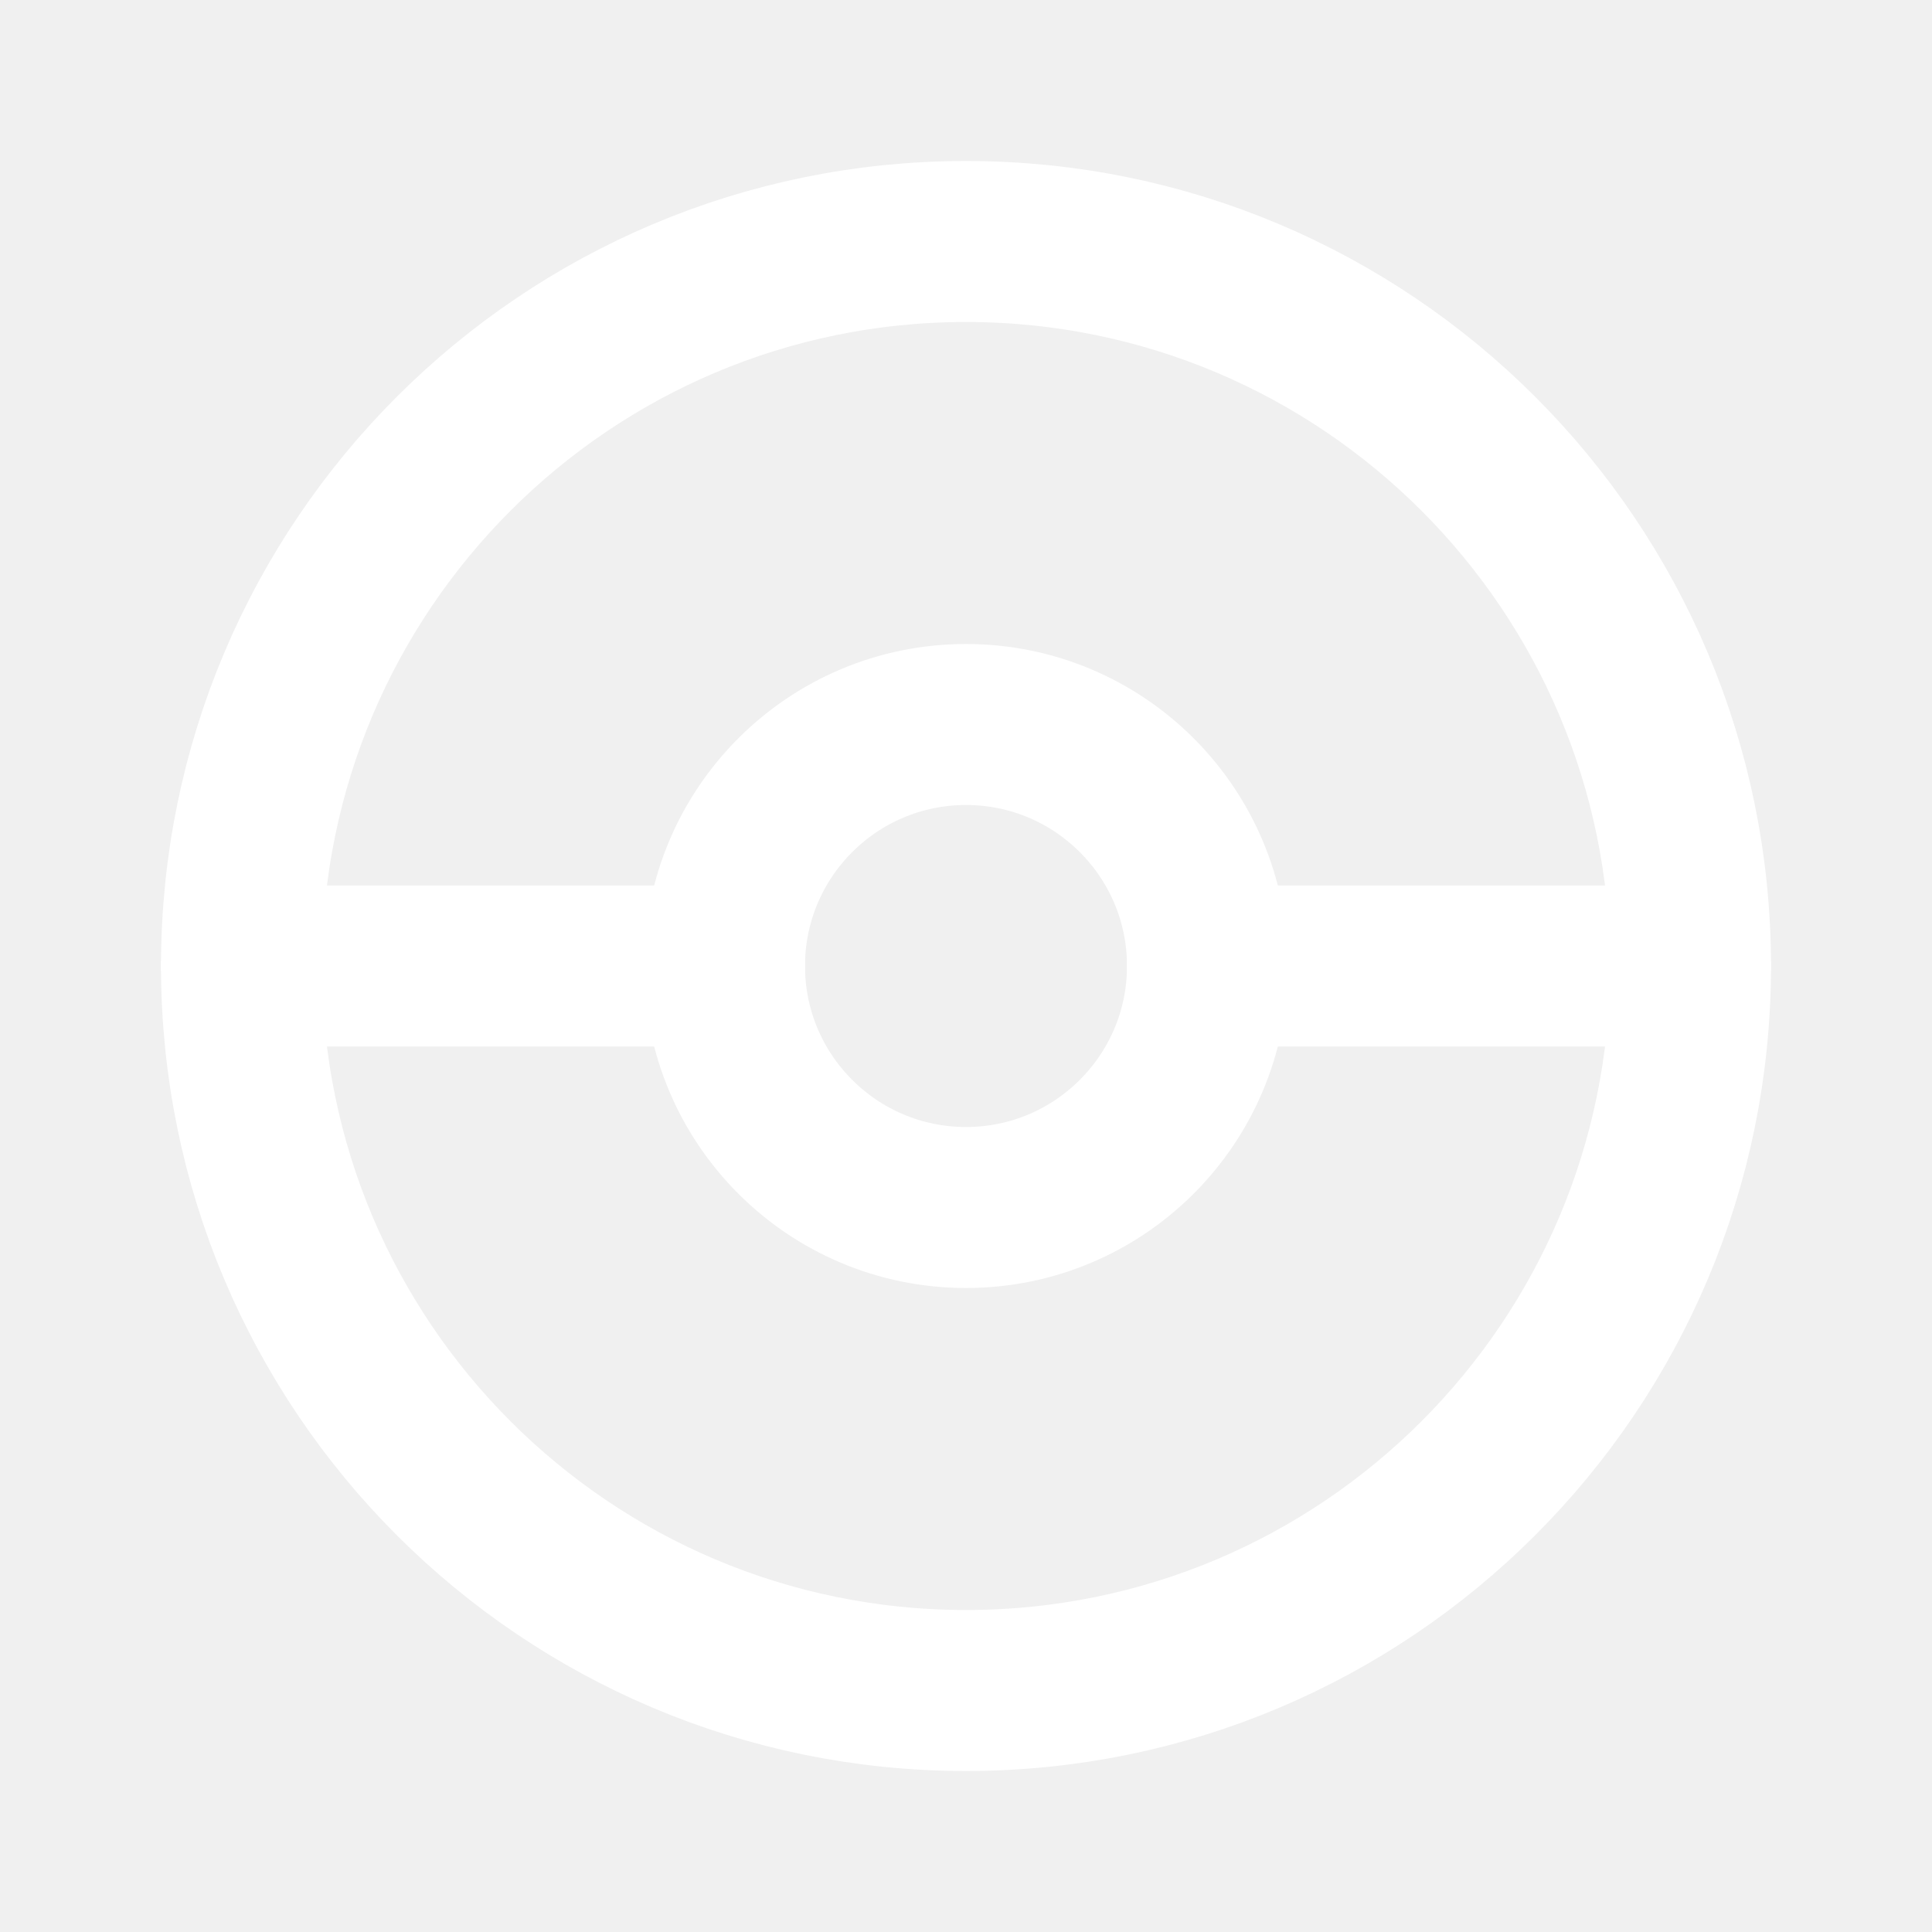
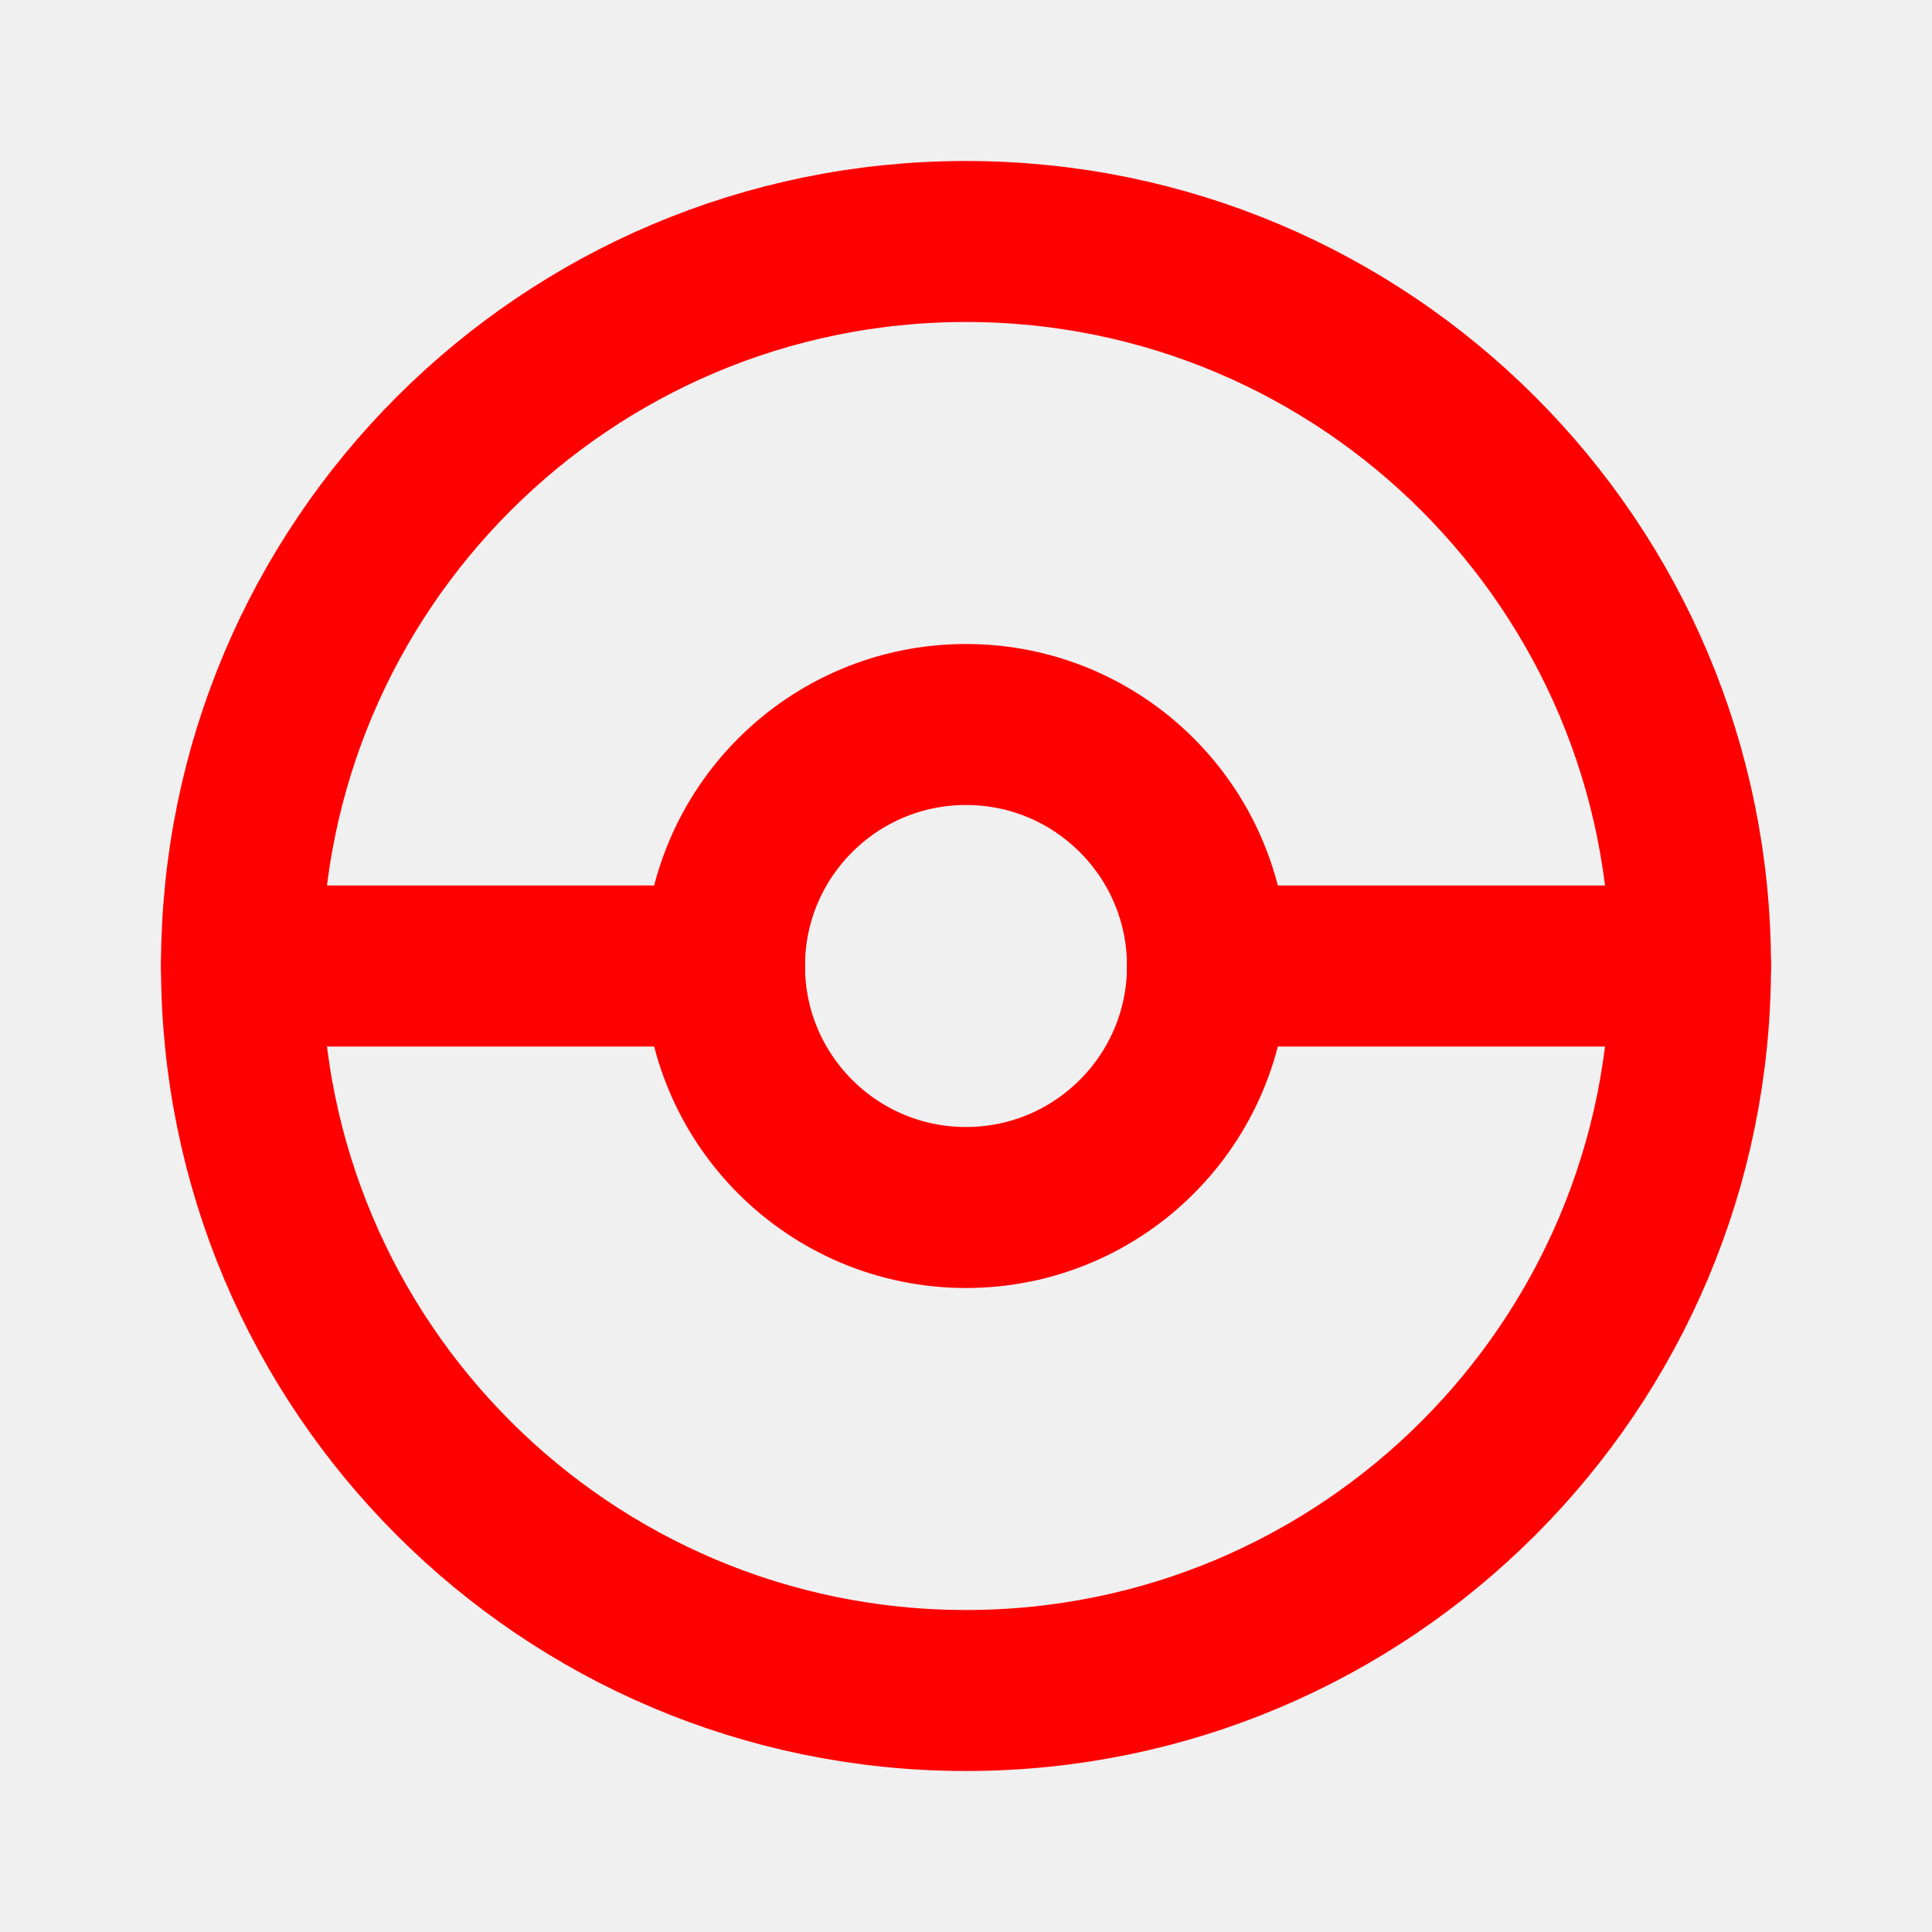
- <svg xmlns="http://www.w3.org/2000/svg" class="icon icon-tabler icon-tabler-pokeball" width="24" height="24" viewBox="0 0 24 24" stroke-width="2" stroke="white" fill="none" stroke-linecap="round" stroke-linejoin="round">
+ <svg xmlns="http://www.w3.org/2000/svg" class="icon icon-tabler icon-tabler-pokeball" width="24" height="24" viewBox="0 0 24 24" stroke-width="2" stroke="red" fill="none" stroke-linecap="round" stroke-linejoin="round">
  <path stroke="none" d="M0 0h24v24H0z" fill="none" />
  <path d="M12 12m-9 0a9 9 0 1 0 18 0a9 9 0 1 0 -18 0" />
  <path d="M12 12m-3 0a3 3 0 1 0 6 0a3 3 0 1 0 -6 0" />
  <path d="M3 12h6" />
  <path d="M15 12h6" />
</svg>
